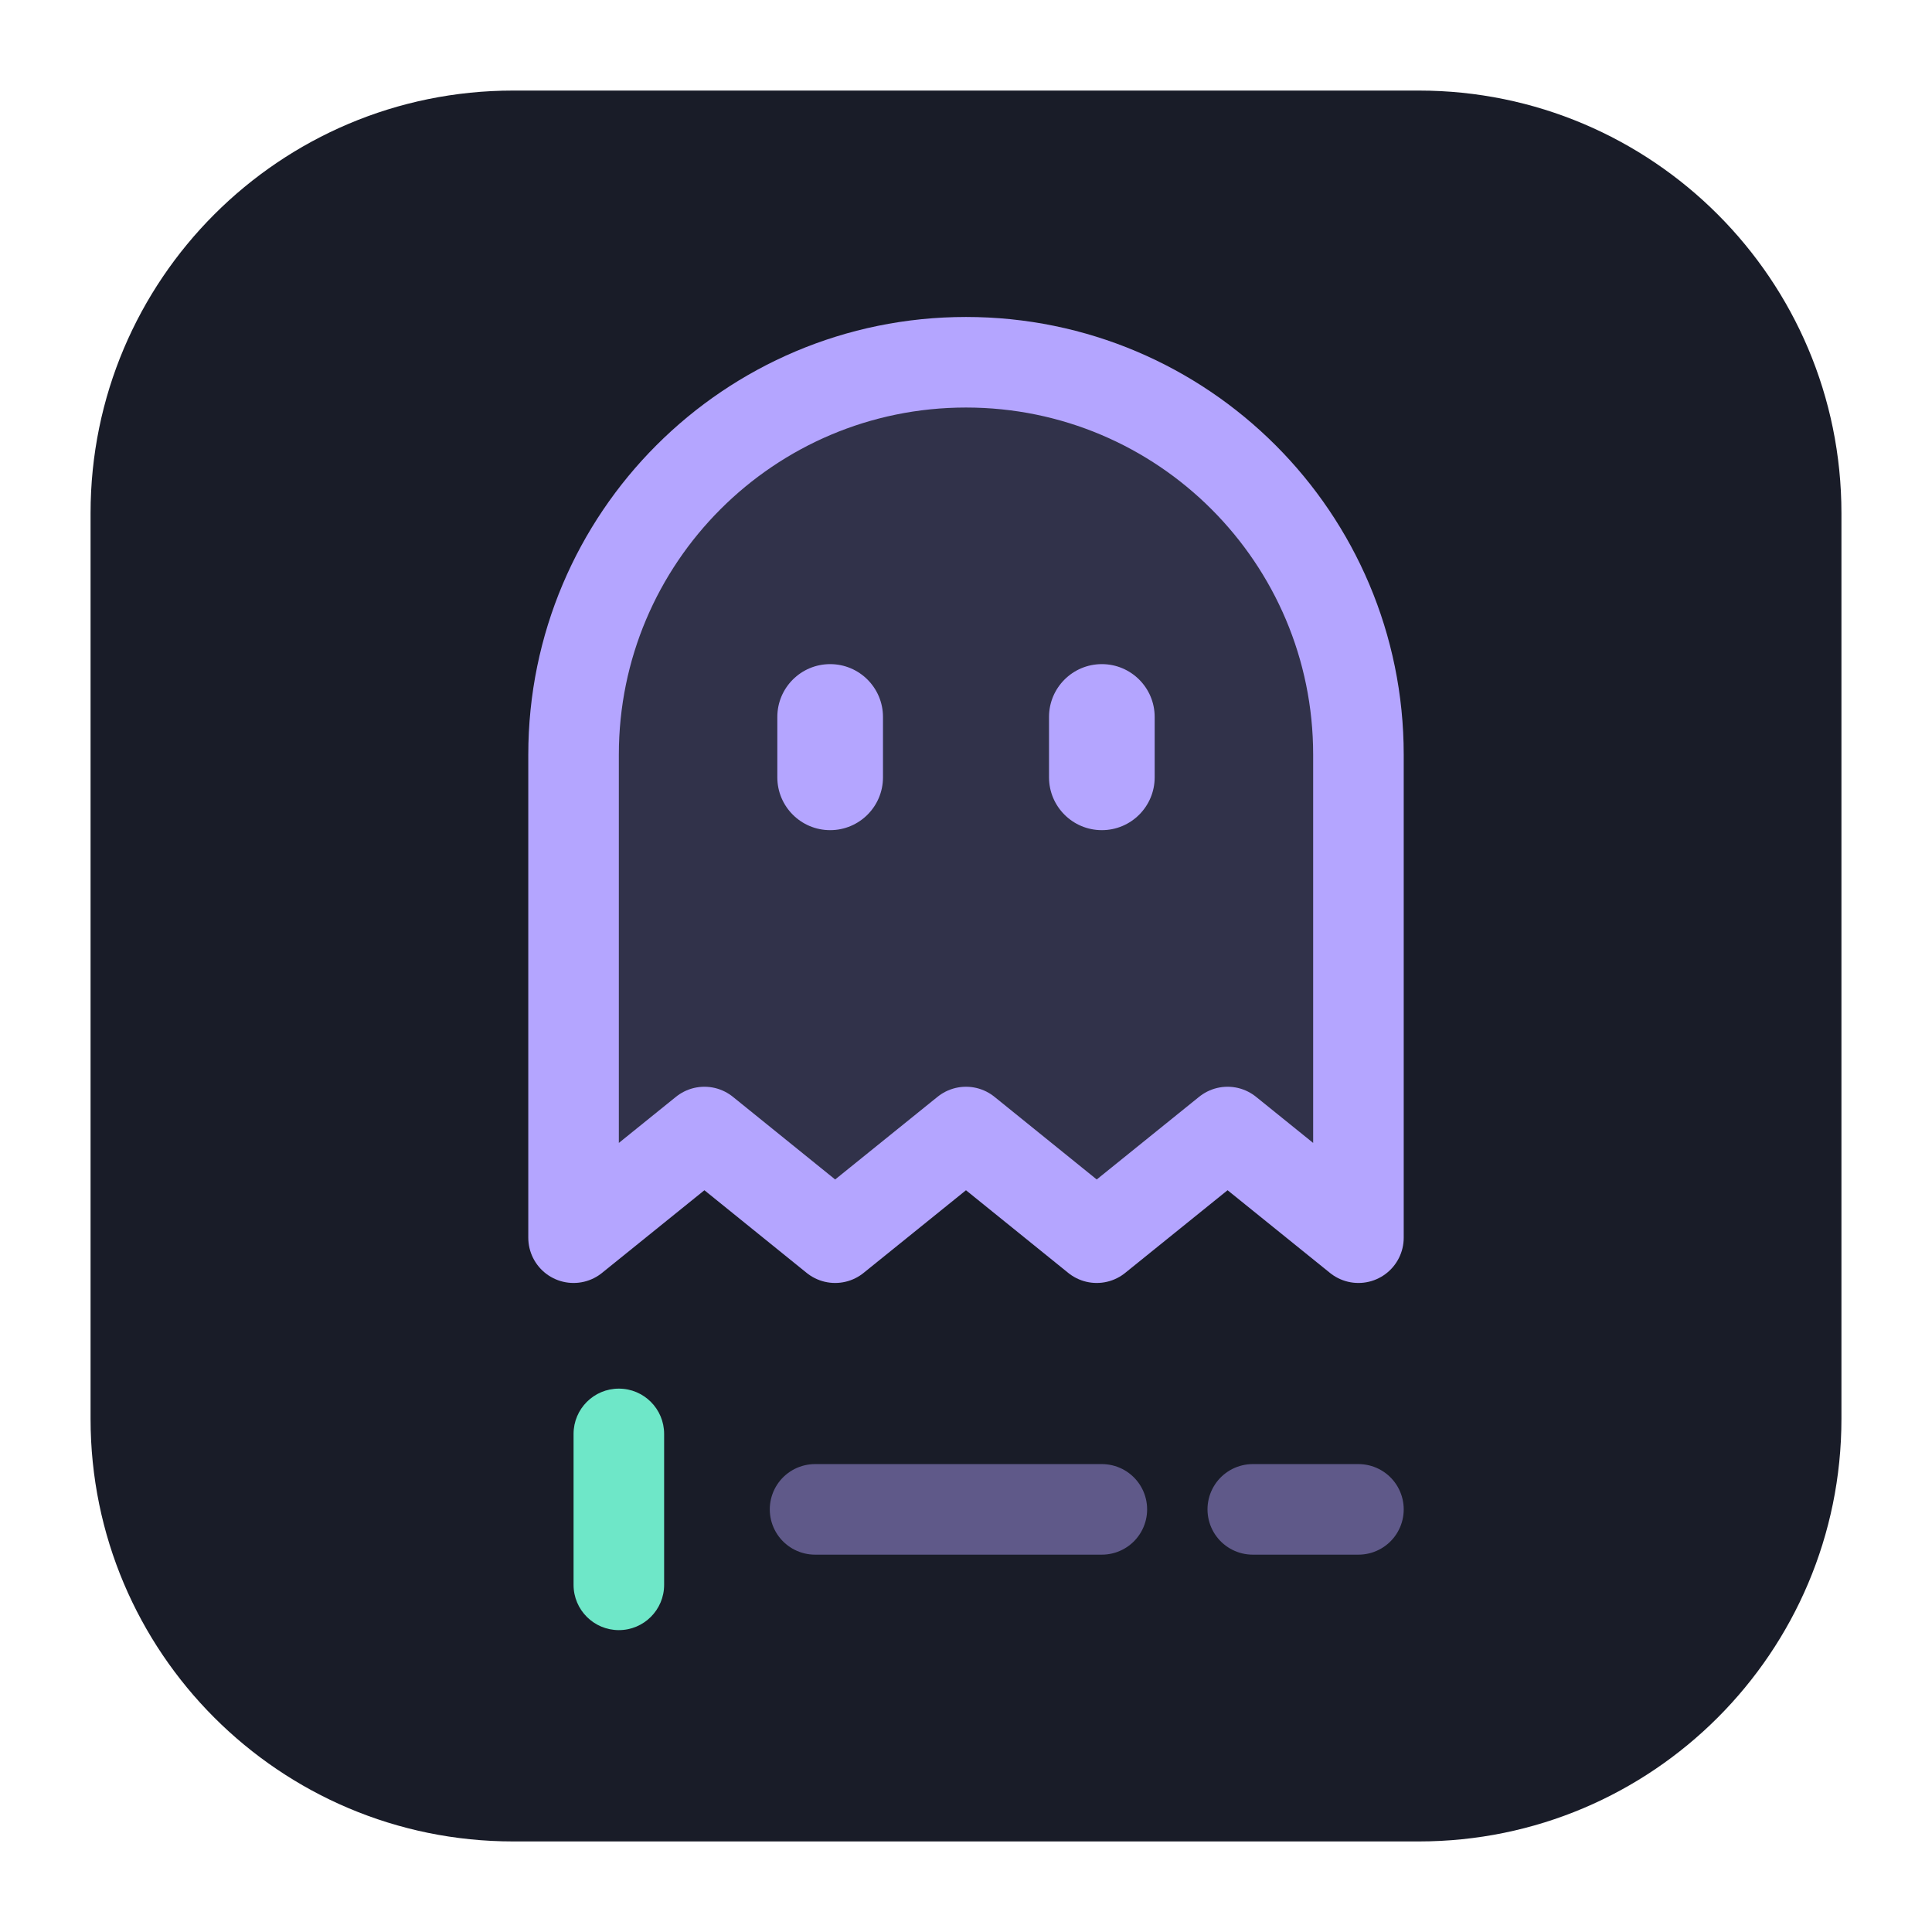
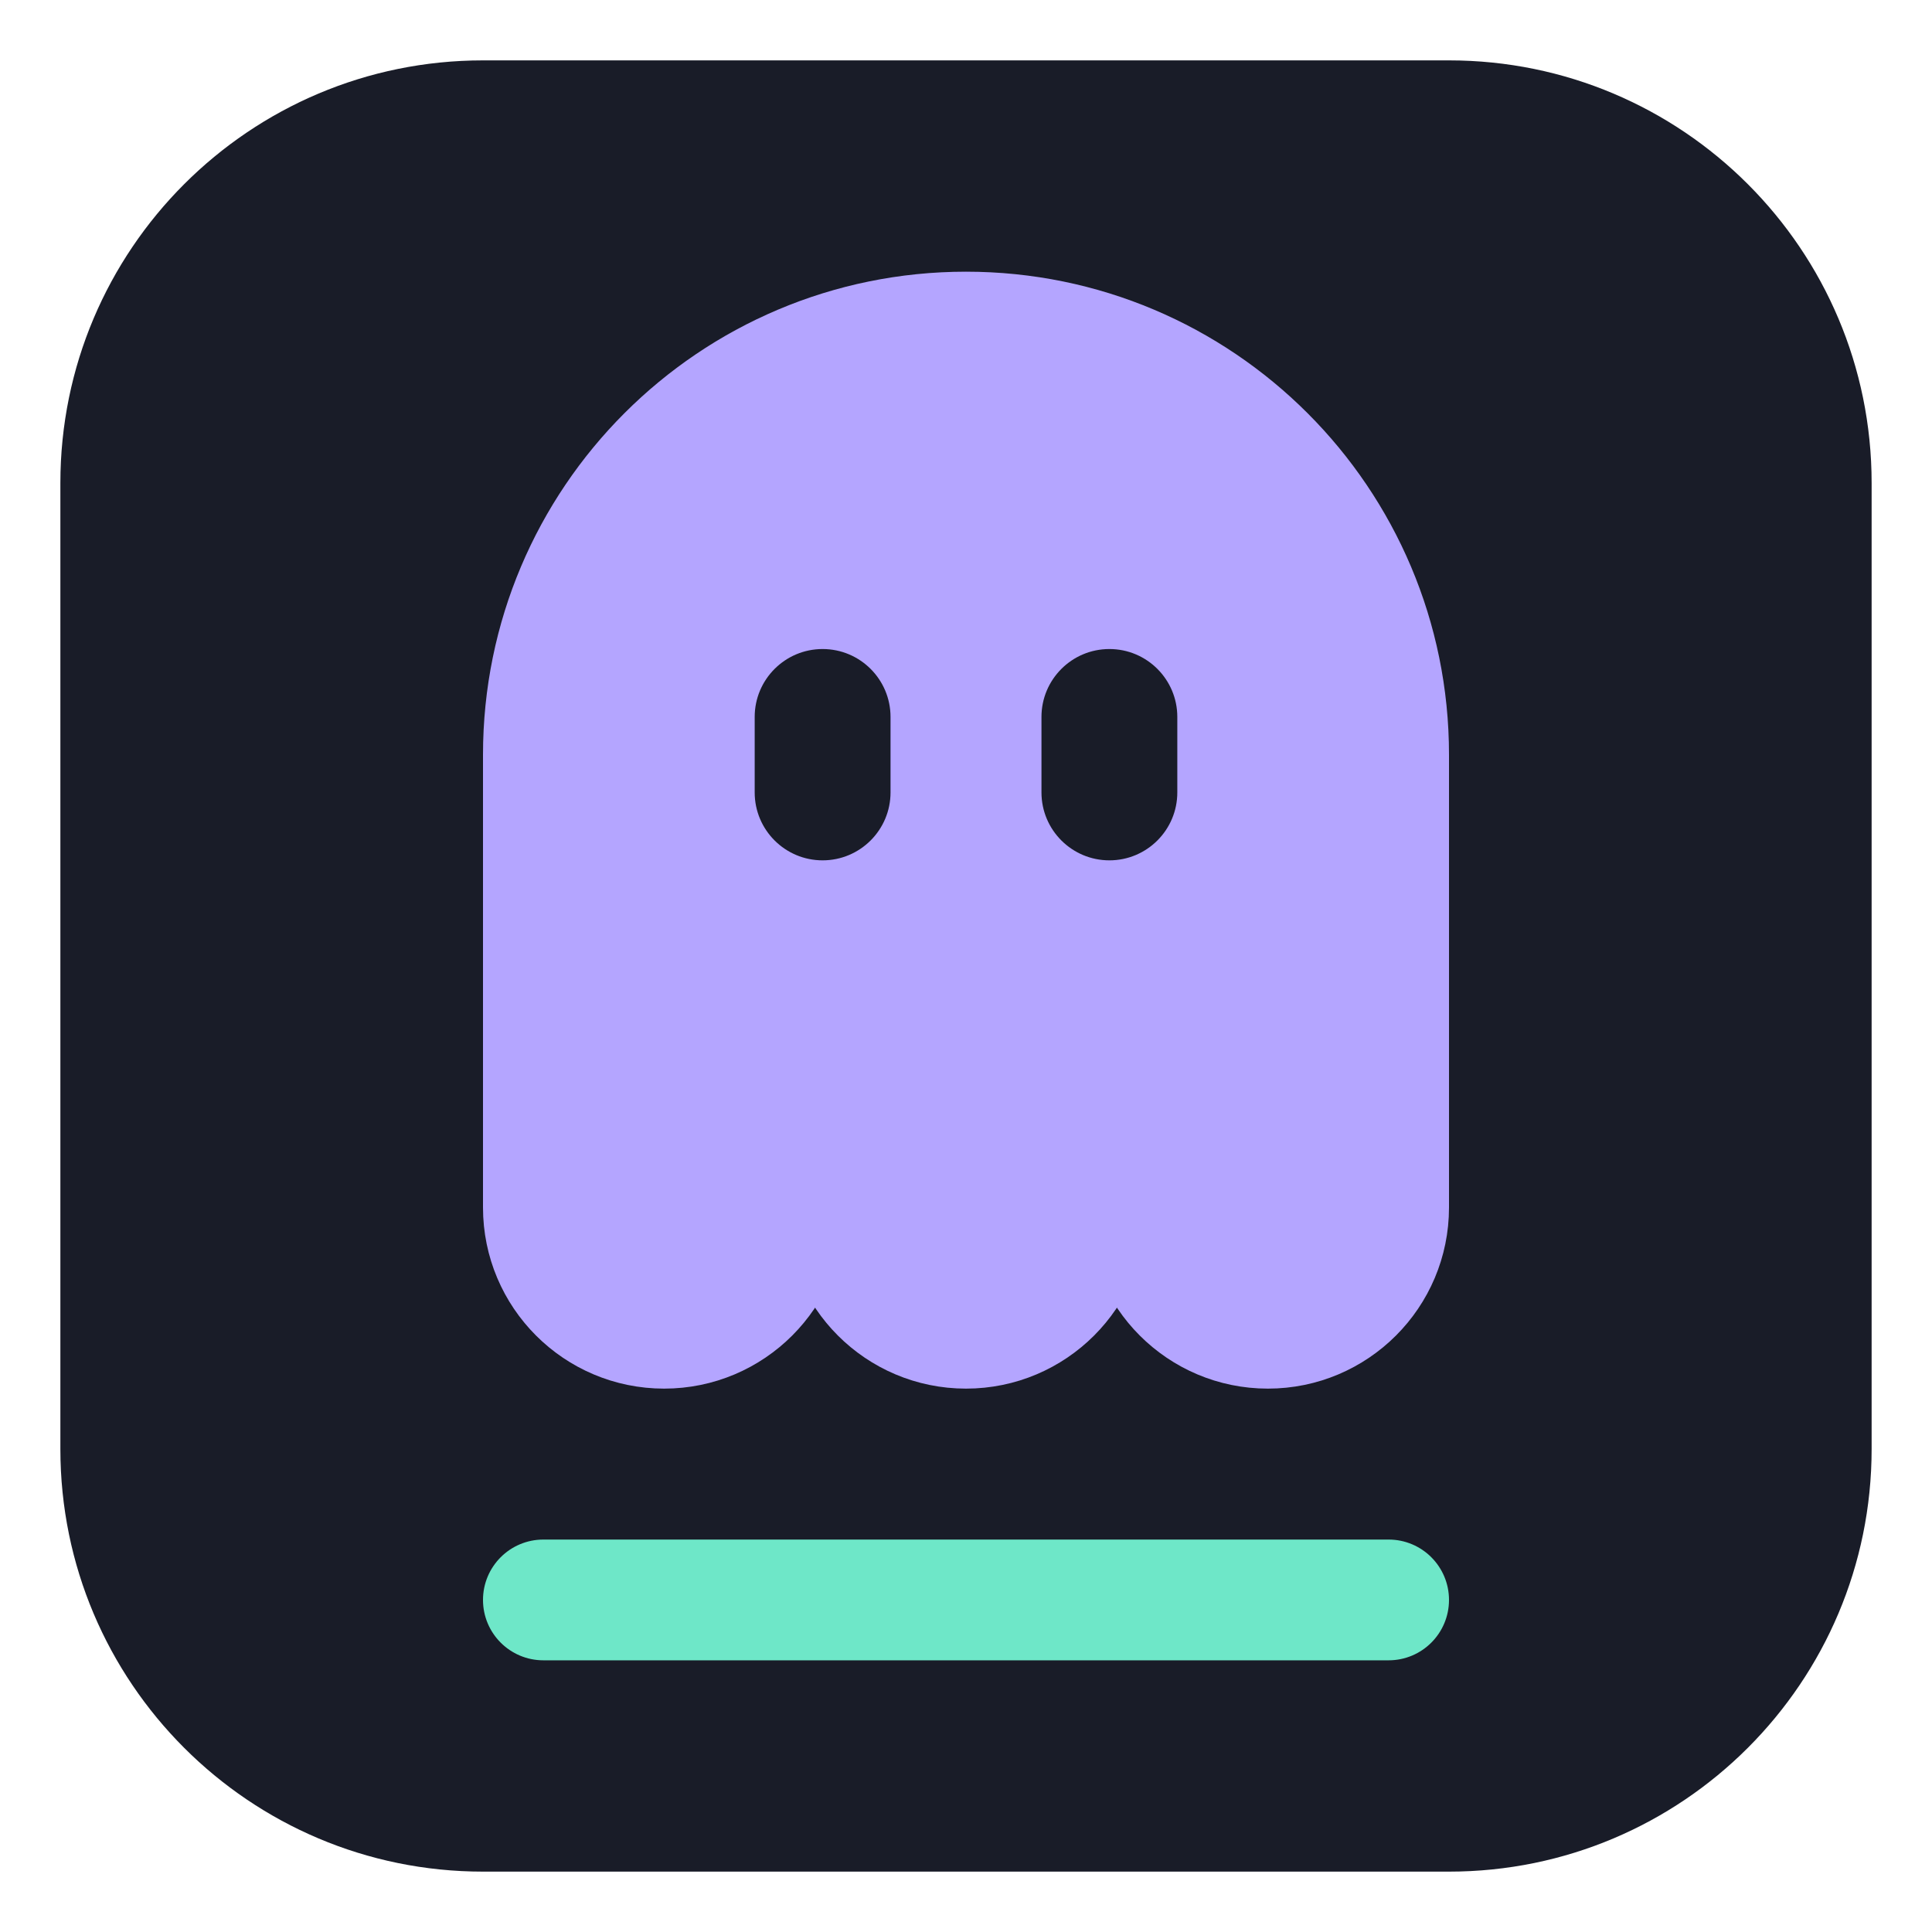
- <svg xmlns="http://www.w3.org/2000/svg" viewBox="0 0 128 128" width="128" height="128" fill="none">
-   <rect x="6" y="6" width="116" height="116" rx="28" fill="#191C28" />
-   <path d="M38 50a26 26 0 0 1 52 0v32l-8.67-7-8.67 7-8.66-7-8.67 7-8.66-7L38 82Z" fill="#B4A5FF" fill-opacity=".16" stroke="#B4A5FF" stroke-width="6" stroke-linejoin="round" />
-   <rect x="51.5" y="44" width="7" height="11" rx="3.5" fill="#B4A5FF" />
-   <rect x="69.5" y="44" width="7" height="11" rx="3.5" fill="#B4A5FF" />
-   <rect x="38" y="92" width="6" height="16" rx="3" fill="#6EE7C8" />
-   <path d="M54 100h19M83 100h7" stroke="#B4A5FF" stroke-opacity=".45" stroke-width="6" stroke-linecap="round" />
+ <svg xmlns="http://www.w3.org/2000/svg" viewBox="0 0 128 128" width="128" height="128">
+   <rect x="4" y="4" width="120" height="120" rx="28" fill="#191C28" />
+   <path d="M34 50a30 30 0 0 1 60 0v30a10 10 0 0 1-20 0 10 10 0 0 1-20 0 10 10 0 0 1-20 0Z" fill="#B4A5FF" stroke="#B4A5FF" stroke-width="4" stroke-linejoin="round" />
+   <rect x="50" y="43" width="9" height="14" rx="4.5" fill="#191C28" />
+   <rect x="69" y="43" width="9" height="14" rx="4.5" fill="#191C28" />
+   <rect x="32" y="102" width="64" height="8" rx="4" fill="#6EE7C8" />
</svg>
